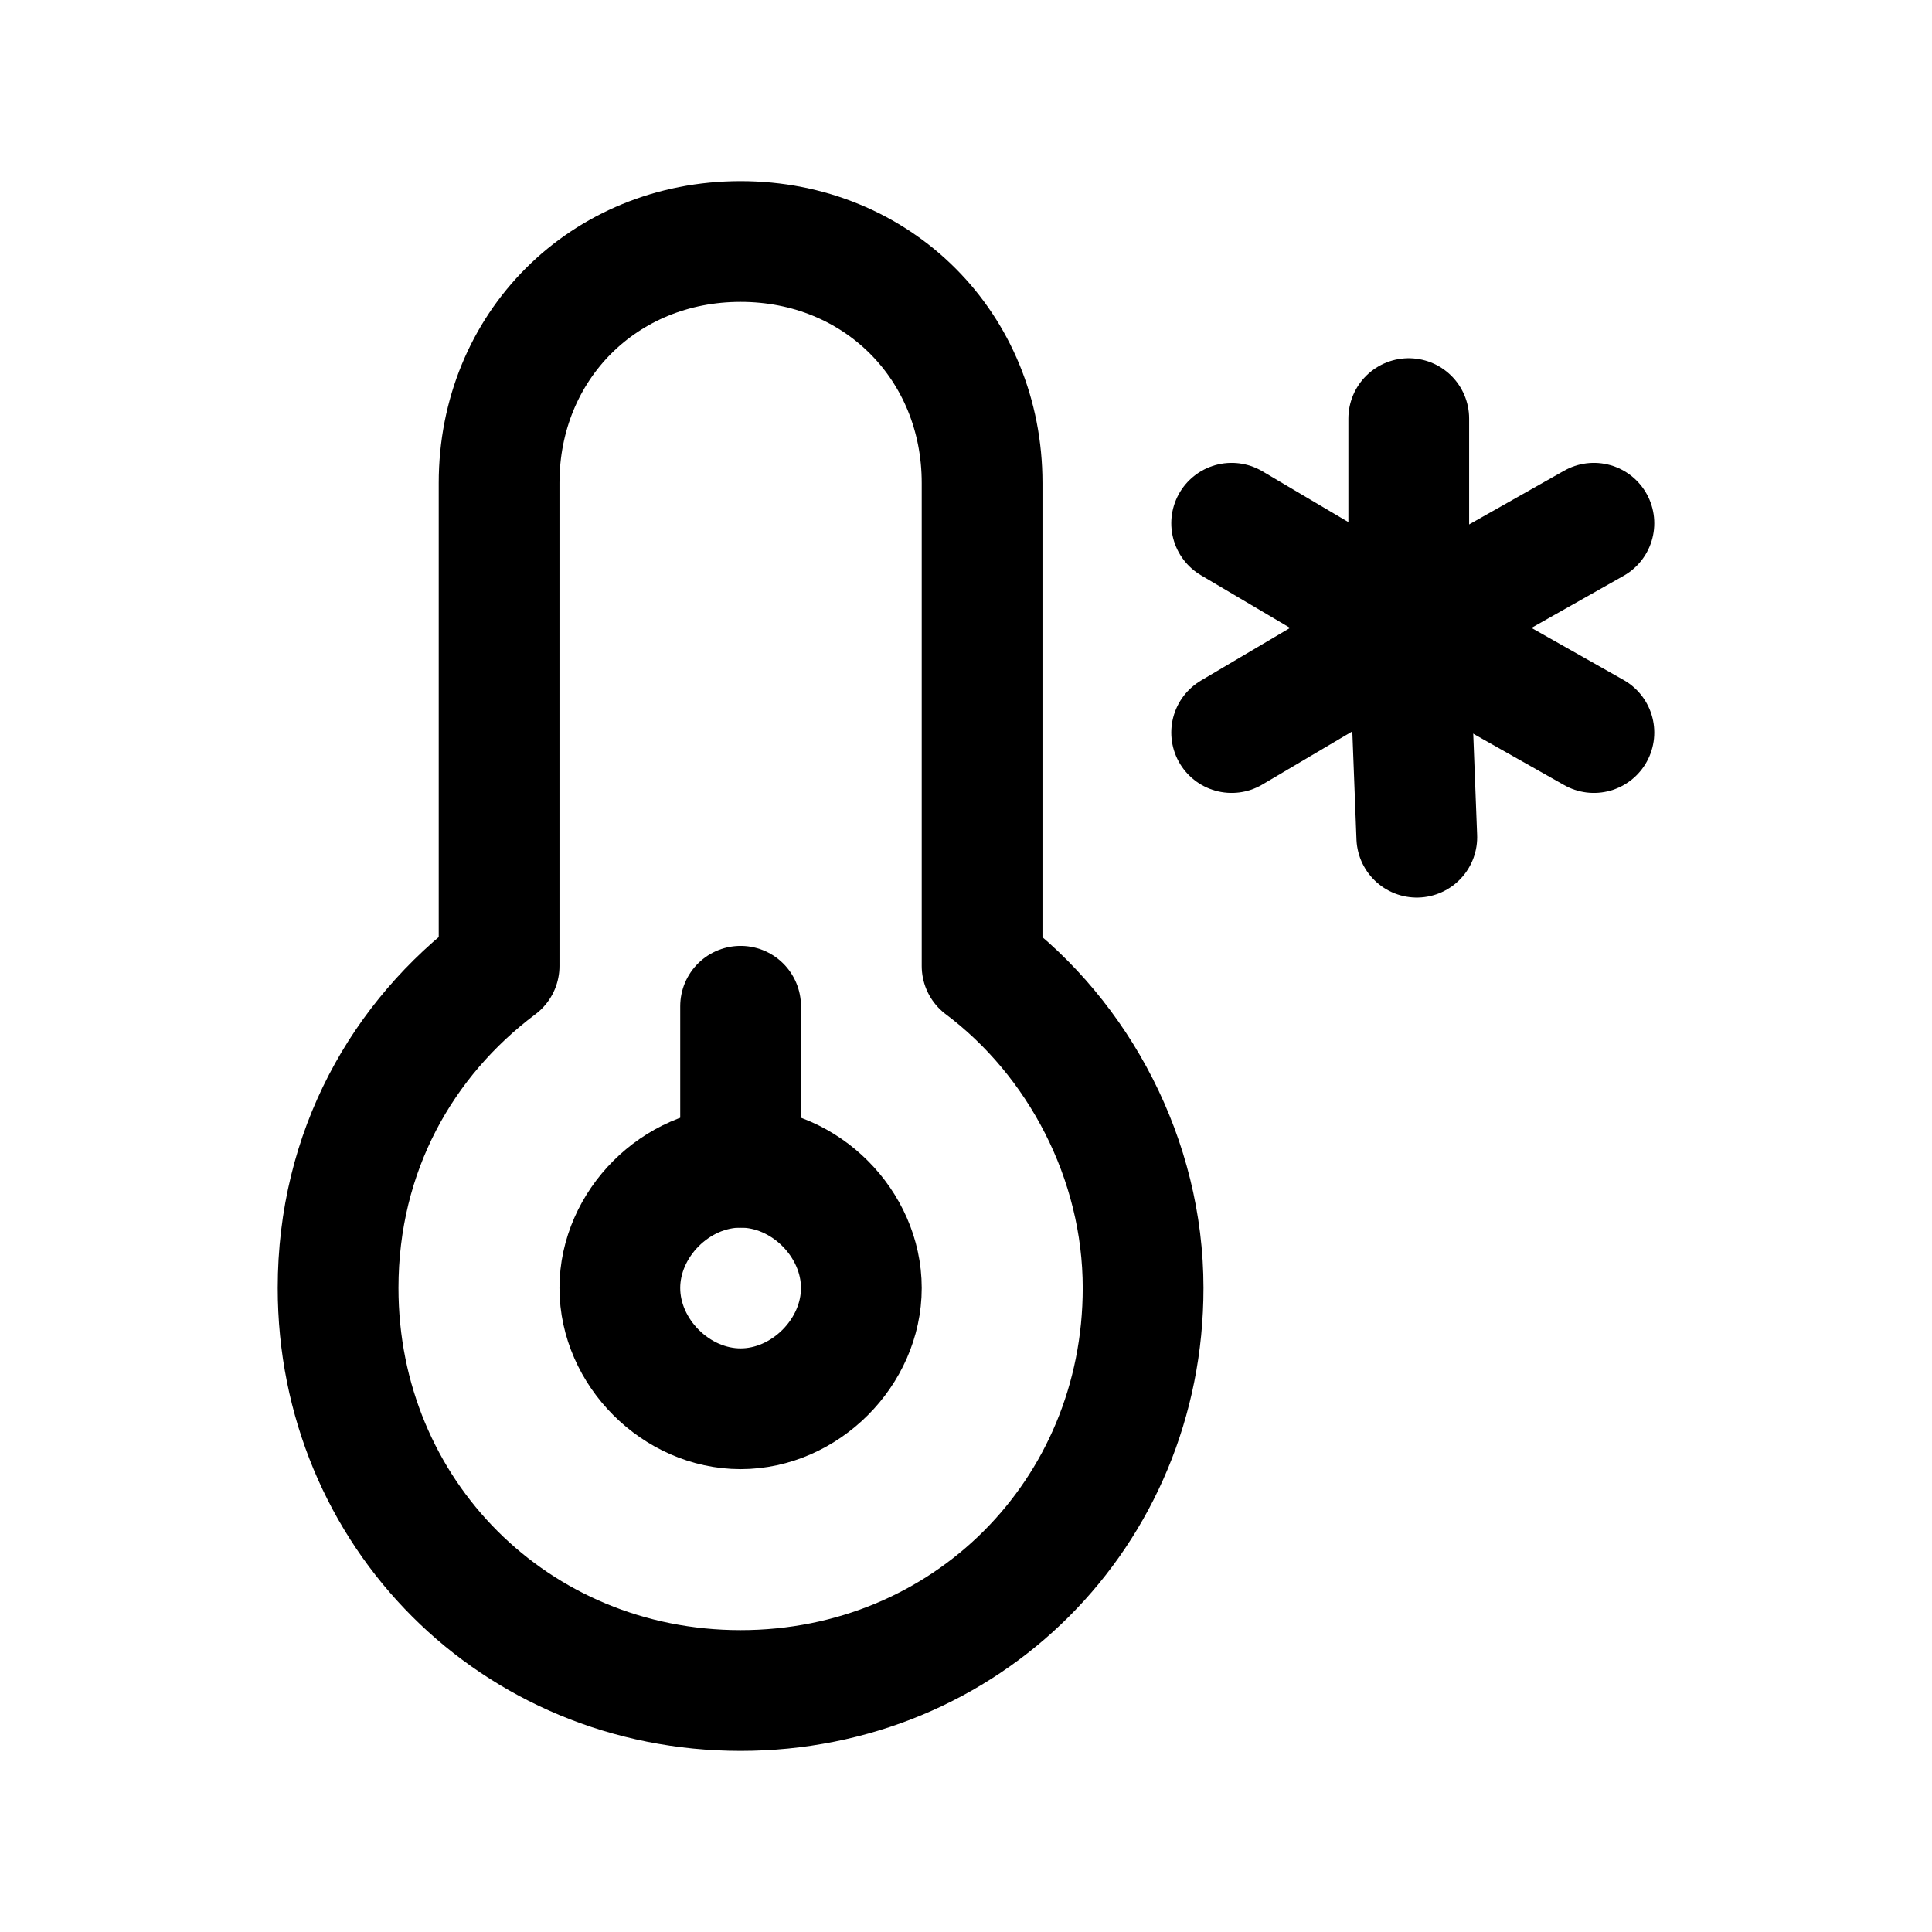
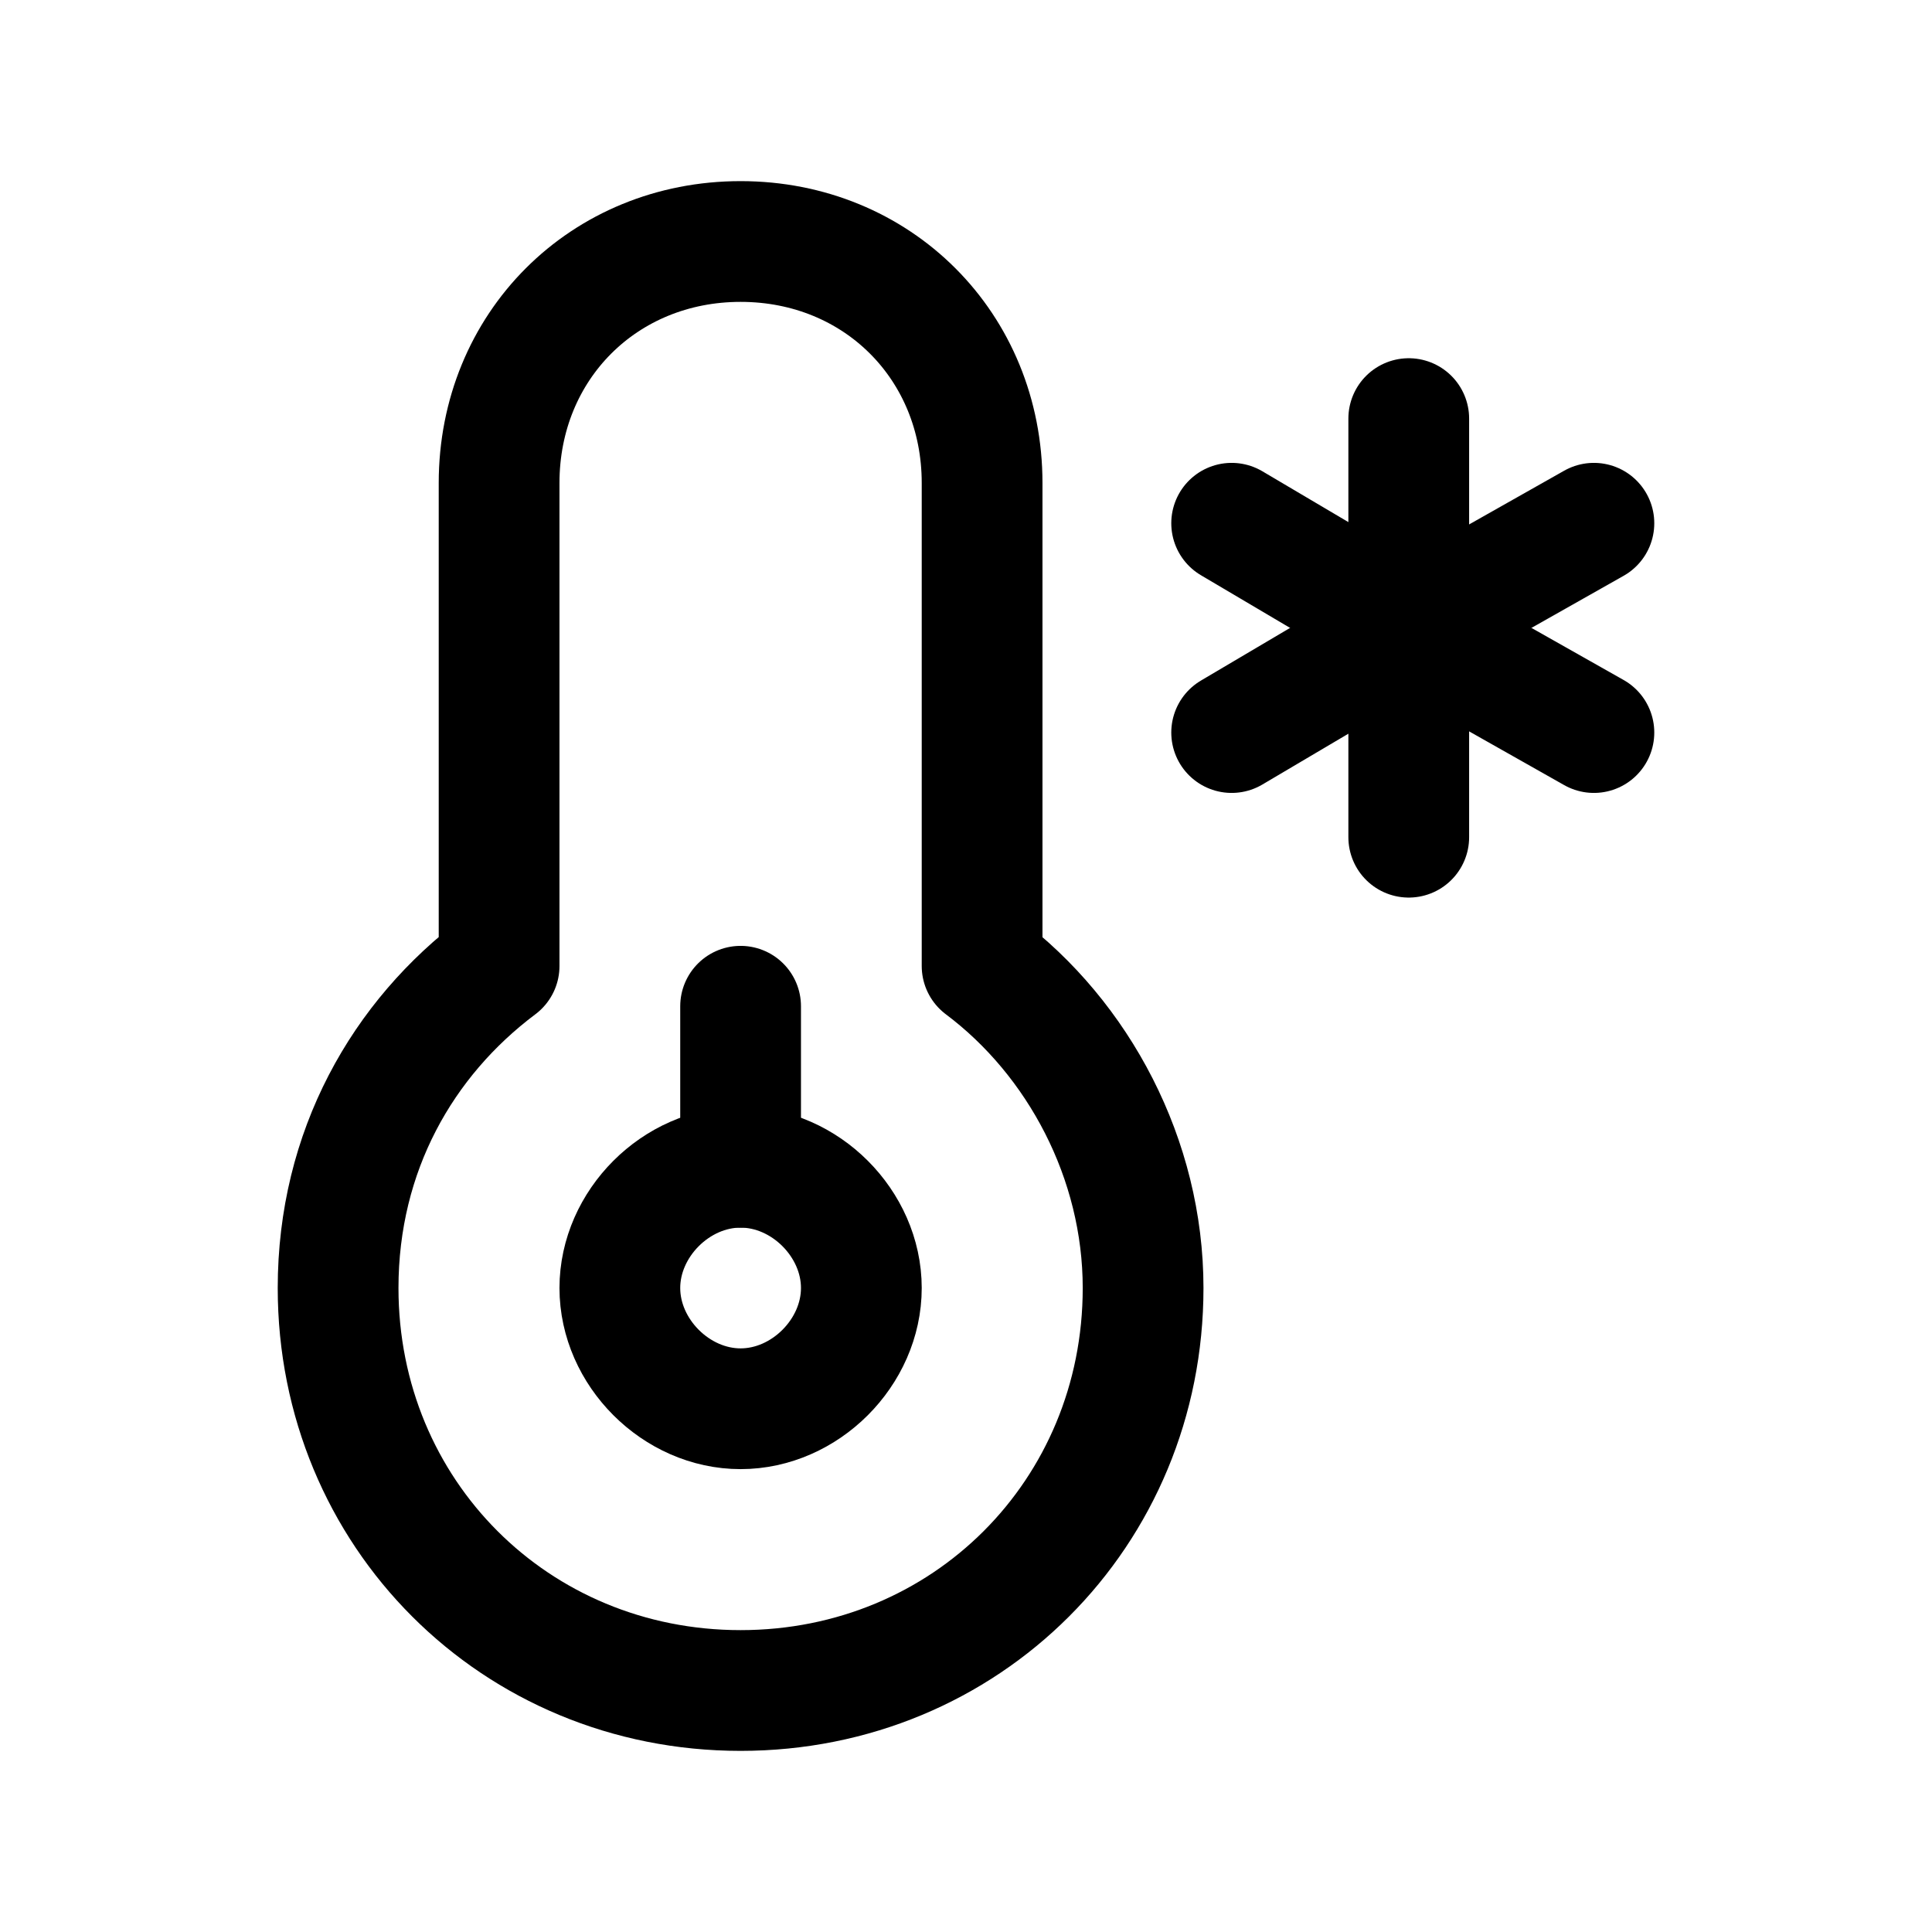
- <svg xmlns="http://www.w3.org/2000/svg" version="1.1" x="0px" y="0px" viewBox="0 0 24 24" style="enable-background:new 0 0 24 24;" xml:space="preserve">
-   <style type="text/css">
- 	.st0{fill:none;stroke:#000000;stroke-width:1.5;stroke-linecap:round;stroke-linejoin:round;}
- </style>
+ <svg xmlns="http://www.w3.org/2000/svg" version="1.1" viewBox="0 0 24 24">
+   <defs>
+     <style>
+       .st0 {
+         fill: none;
+         stroke: #000;
+         stroke-linecap: round;
+         stroke-linejoin: round;
+         stroke-width: 1.5px;
+       }
+     </style>
+   </defs>
  <g>
-     <g>
-       <path class="st0" d="M6.2,6v6c-1.2,0.9-2,2.3-2,4c0,2.8,2.2,5,5,5s5-2.2,5-5c0-1.6-0.8-3.1-2-4V6c0-1.7-1.3-3-3-3S6.2,4.3,6.2,6z" />
-       <path class="st0" d="M17.5,7.8" />
-       <path class="st0" d="M10.7,16c0,0.8-0.7,1.5-1.5,1.5S7.7,16.8,7.7,16c0-0.8,0.7-1.5,1.5-1.5S10.7,15.2,10.7,16z" />
-       <path class="st0" d="M9.2,12.5v2" />
-     </g>
-     <polyline class="st0" points="15.3,9.1 17.5,7.8 19.8,6.5  " />
-     <polyline class="st0" points="15.3,6.5 17.5,7.8 19.8,9.1  " />
-     <polyline class="st0" points="17.5,5.2 17.5,7.8 17.6,10.4  " />
+     <path class="st0" d="M6.2,6v6c-1.2.9-2,2.3-2,4,0,2.8,2.2,5,5,5s5-2.2,5-5c0-1.6-.8-3.1-2-4v-6c0-1.7-1.3-3-3-3s-3,1.3-3,3Z" />
+     <path class="st0" d="M17.5,7.8" />
+     <path class="st0" d="M10.7,16c0,.8-.7,1.5-1.5,1.5s-1.5-.7-1.5-1.5.7-1.5,1.5-1.5,1.5.7,1.5,1.5Z" />
+     <path class="st0" d="M9.2,12.5v2" />
  </g>
+   <polyline class="st0" points="15.3 9.1 17.5 7.8 19.8 6.5" />
+   <polyline class="st0" points="15.3 6.5 17.5 7.8 19.8 9.1" />
+   <polyline class="st0" points="17.5 5.2 17.5 7.8 17.5 10.4" />
</svg>
